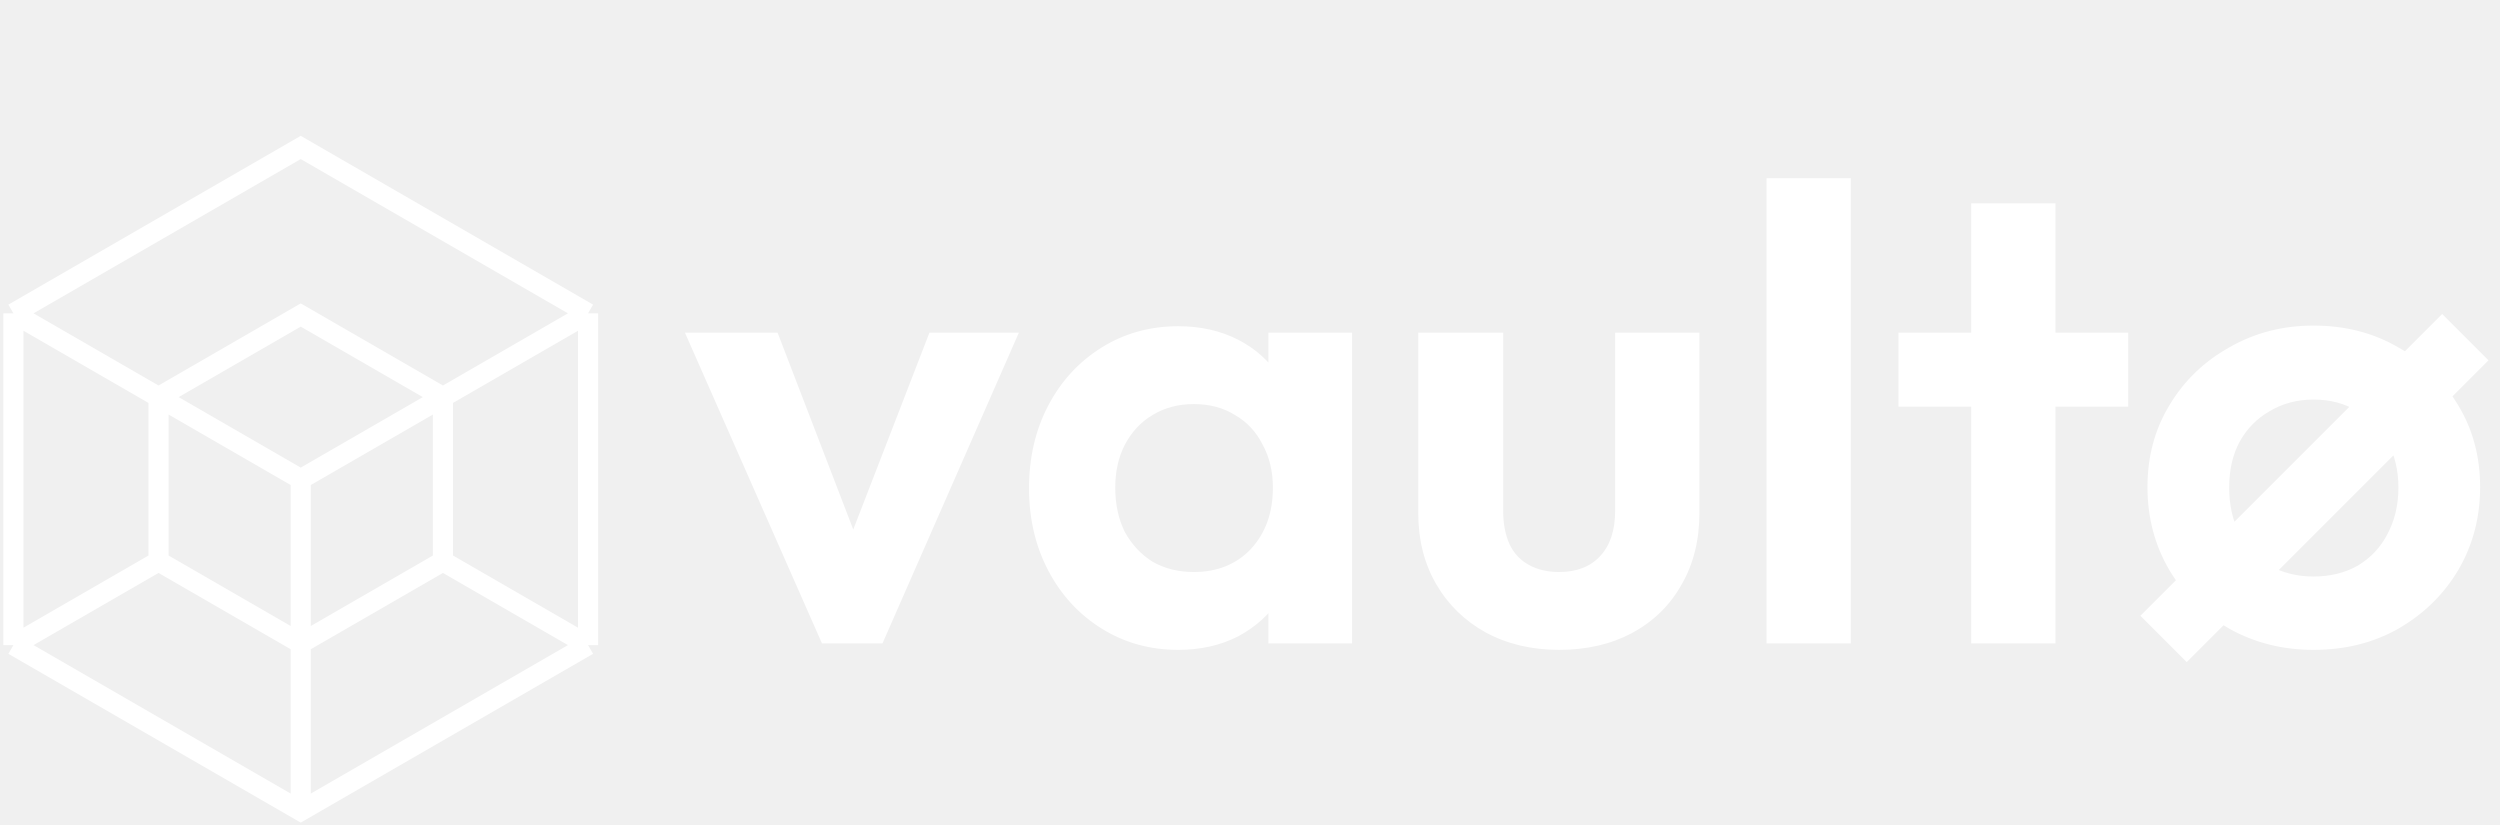
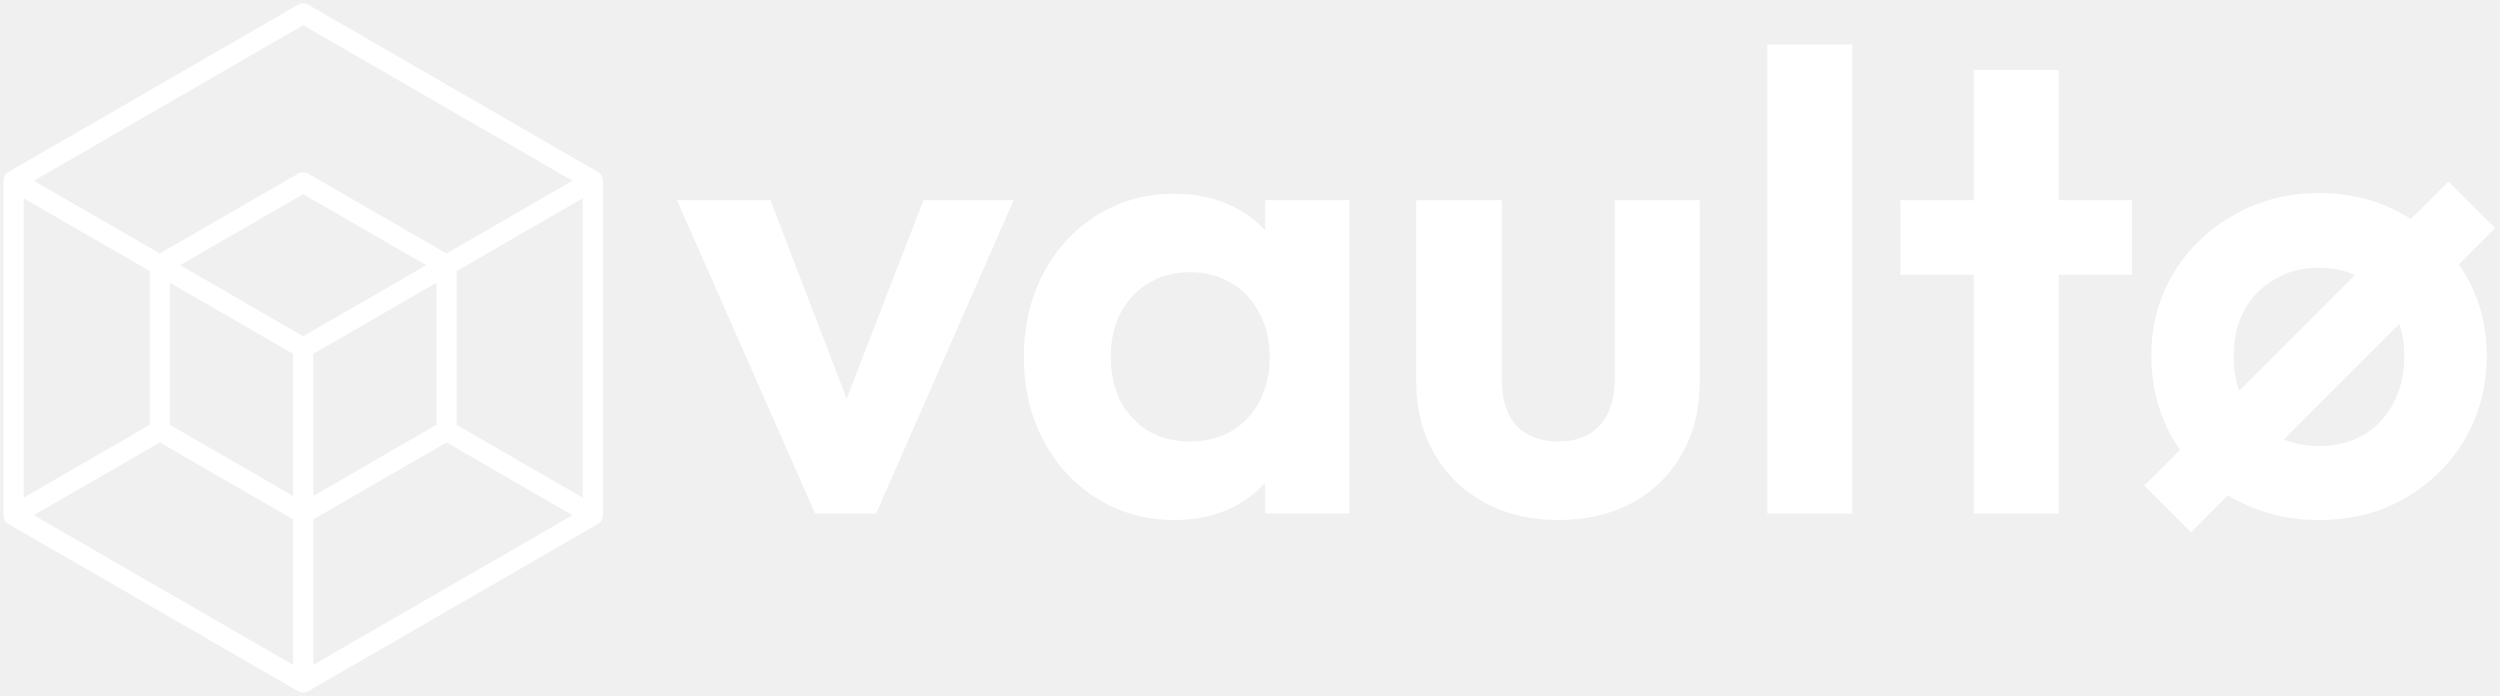
- <svg xmlns="http://www.w3.org/2000/svg" width="373" height="123" viewBox="0 0 373 123" fill="none">
-   <path d="M87.737 46.75L44.868 22L2 46.75M87.737 46.75V96.25M87.737 46.75L44.868 71.5M87.737 96.25L44.868 121L2 96.25M87.737 96.25L66.086 83.75M2 96.25V46.75M2 96.25L23.651 83.75M2 46.75L44.868 71.5M66.086 83.75V59.25L44.868 47L23.651 59.25V83.75M66.086 83.75L44.868 96L23.651 83.75M44.868 120V71.5" stroke="white" stroke-width="3" />
-   <path d="M122.64 96L102.192 49.632H116.016L130.704 87.84H123.888L138.672 49.632H152.016L131.664 96H122.64ZM175.804 96.96C171.58 96.96 167.772 95.904 164.38 93.792C160.988 91.68 158.332 88.8 156.412 85.152C154.492 81.504 153.532 77.408 153.532 72.864C153.532 68.256 154.492 64.128 156.412 60.48C158.332 56.832 160.988 53.952 164.38 51.84C167.772 49.728 171.58 48.672 175.804 48.672C179.132 48.672 182.108 49.344 184.732 50.688C187.356 52.032 189.436 53.92 190.972 56.352C192.572 58.72 193.436 61.408 193.564 64.416V81.12C193.436 84.192 192.572 86.912 190.972 89.28C189.436 91.648 187.356 93.536 184.732 94.944C182.108 96.288 179.132 96.96 175.804 96.96ZM178.108 85.344C181.628 85.344 184.476 84.192 186.652 81.888C188.828 79.52 189.916 76.48 189.916 72.768C189.916 70.336 189.404 68.192 188.38 66.336C187.42 64.416 186.044 62.944 184.252 61.92C182.524 60.832 180.476 60.288 178.108 60.288C175.804 60.288 173.756 60.832 171.964 61.92C170.236 62.944 168.86 64.416 167.836 66.336C166.876 68.192 166.396 70.336 166.396 72.768C166.396 75.264 166.876 77.472 167.836 79.392C168.86 81.248 170.236 82.72 171.964 83.808C173.756 84.832 175.804 85.344 178.108 85.344ZM189.244 96V83.52L191.26 72.192L189.244 61.056V49.632H201.724V96H189.244ZM232.625 96.96C228.529 96.96 224.881 96.096 221.681 94.368C218.545 92.64 216.081 90.24 214.289 87.168C212.497 84.096 211.601 80.544 211.601 76.512V49.632H224.273V76.224C224.273 78.144 224.593 79.808 225.233 81.216C225.873 82.56 226.833 83.584 228.113 84.288C229.393 84.992 230.897 85.344 232.625 85.344C235.249 85.344 237.297 84.544 238.769 82.944C240.241 81.344 240.977 79.104 240.977 76.224V49.632H253.553V76.512C253.553 80.608 252.657 84.192 250.865 87.264C249.137 90.336 246.673 92.736 243.473 94.464C240.337 96.128 236.721 96.96 232.625 96.96ZM263.568 96V26.592H276.144V96H263.568ZM294.103 96V30.336H306.679V96H294.103ZM283.255 60.672V49.632H317.527V60.672H283.255ZM326.258 98.784L319.346 91.872L364.37 46.848L371.282 53.76L326.258 98.784ZM345.17 96.96C340.562 96.96 336.37 95.904 332.594 93.792C328.818 91.616 325.842 88.704 323.666 85.056C321.49 81.344 320.402 77.216 320.402 72.672C320.402 68.128 321.49 64.064 323.666 60.48C325.842 56.832 328.818 53.952 332.594 51.84C336.37 49.664 340.562 48.576 345.17 48.576C349.906 48.576 354.13 49.664 357.842 51.84C361.618 53.952 364.594 56.832 366.77 60.48C368.946 64.064 370.034 68.128 370.034 72.672C370.034 77.216 368.946 81.344 366.77 85.056C364.594 88.704 361.618 91.616 357.842 93.792C354.13 95.904 349.906 96.96 345.17 96.96ZM345.17 86.016C347.666 86.016 349.874 85.472 351.794 84.384C353.714 83.232 355.186 81.664 356.21 79.68C357.298 77.632 357.842 75.328 357.842 72.768C357.842 70.144 357.298 67.872 356.21 65.952C355.122 63.968 353.618 62.432 351.698 61.344C349.842 60.192 347.666 59.616 345.17 59.616C342.738 59.616 340.562 60.192 338.642 61.344C336.722 62.432 335.218 63.968 334.13 65.952C333.106 67.872 332.594 70.144 332.594 72.768C332.594 75.328 333.106 77.632 334.13 79.68C335.218 81.664 336.722 83.232 338.642 84.384C340.562 85.472 342.738 86.016 345.17 86.016Z" fill="white" />
+ <svg xmlns="http://www.w3.org/2000/svg" width="370" height="103" viewBox="0 0 370 103" fill="none">
+   <path d="M87.737 26.75L44.868 2L2 26.75M87.737 26.75V76.25M87.737 26.75L44.868 51.5M87.737 76.25L44.868 101L2 76.25M87.737 76.25L66.086 63.75M2 76.25V26.75M2 76.25L23.651 63.75M2 26.75L44.868 51.5M66.086 63.75V39.25L44.868 27L23.651 39.25V63.75M66.086 63.75L44.868 76L23.651 63.75M44.868 100V51.5" stroke="white" stroke-width="3" stroke-linecap="round" stroke-linejoin="round" />
+   <path d="M120.64 76L100.192 29.632H114.016L128.704 67.84H121.888L136.672 29.632H150.016L129.664 76H120.64Z" fill="white" />
+   <path d="M173.804 76.96C169.58 76.96 165.772 75.904 162.38 73.792C158.988 71.68 156.332 68.8 154.412 65.152C152.492 61.504 151.532 57.408 151.532 52.864C151.532 48.256 152.492 44.128 154.412 40.48C156.332 36.832 158.988 33.952 162.38 31.84C165.772 29.728 169.58 28.672 173.804 28.672C177.132 28.672 180.108 29.344 182.732 30.688C185.356 32.032 187.436 33.92 188.972 36.352C190.572 38.72 191.436 41.408 191.564 44.416V61.12C191.436 64.192 190.572 66.912 188.972 69.28C187.436 71.648 185.356 73.536 182.732 74.944C180.108 76.288 177.132 76.96 173.804 76.96ZM176.108 65.344C179.628 65.344 182.476 64.192 184.652 61.888C186.828 59.52 187.916 56.48 187.916 52.768C187.916 50.336 187.404 48.192 186.38 46.336C185.42 44.416 184.044 42.944 182.252 41.92C180.524 40.832 178.476 40.288 176.108 40.288C173.804 40.288 171.756 40.832 169.964 41.92C168.236 42.944 166.86 44.416 165.836 46.336C164.876 48.192 164.396 50.336 164.396 52.768C164.396 55.264 164.876 57.472 165.836 59.392C166.86 61.248 168.236 62.72 169.964 63.808C171.756 64.832 173.804 65.344 176.108 65.344ZM187.244 76V63.52L189.26 52.192L187.244 41.056V29.632H199.724V76H187.244Z" fill="white" />
+   <path d="M230.625 76.96C226.529 76.96 222.881 76.096 219.681 74.368C216.545 72.64 214.081 70.24 212.289 67.168C210.497 64.096 209.601 60.544 209.601 56.512V29.632H222.273V56.224C222.273 58.144 222.593 59.808 223.233 61.216C223.873 62.56 224.833 63.584 226.113 64.288C227.393 64.992 228.897 65.344 230.625 65.344C233.249 65.344 235.297 64.544 236.769 62.944C238.241 61.344 238.977 59.104 238.977 56.224V29.632H251.553V56.512C251.553 60.608 250.657 64.192 248.865 67.264C247.137 70.336 244.673 72.736 241.473 74.464C238.337 76.128 234.721 76.96 230.625 76.96Z" fill="white" />
+   <path d="M261.568 76V6.592H274.144V76H261.568Z" fill="white" />
+   <path d="M292.103 76V10.336H304.679V76H292.103ZM281.255 40.672V29.632H315.527V40.672H281.255Z" fill="white" />
+   <path d="M324.258 78.784L317.346 71.872L362.37 26.848L369.282 33.76L324.258 78.784ZM343.17 76.96C338.562 76.96 334.37 75.904 330.594 73.792C326.818 71.616 323.842 68.704 321.666 65.056C319.49 61.344 318.402 57.216 318.402 52.672C318.402 48.128 319.49 44.064 321.666 40.48C323.842 36.832 326.818 33.952 330.594 31.84C334.37 29.664 338.562 28.576 343.17 28.576C347.906 28.576 352.13 29.664 355.842 31.84C359.618 33.952 362.594 36.832 364.77 40.48C366.946 44.064 368.034 48.128 368.034 52.672C368.034 57.216 366.946 61.344 364.77 65.056C362.594 68.704 359.618 71.616 355.842 73.792C352.13 75.904 347.906 76.96 343.17 76.96ZM343.17 66.016C345.666 66.016 347.874 65.472 349.794 64.384C351.714 63.232 353.186 61.664 354.21 59.68C355.298 57.632 355.842 55.328 355.842 52.768C355.842 50.144 355.298 47.872 354.21 45.952C353.122 43.968 351.618 42.432 349.698 41.344C347.842 40.192 345.666 39.616 343.17 39.616C340.738 39.616 338.562 40.192 336.642 41.344C334.722 42.432 333.218 43.968 332.13 45.952C331.106 47.872 330.594 50.144 330.594 52.768C330.594 55.328 331.106 57.632 332.13 59.68C333.218 61.664 334.722 63.232 336.642 64.384C338.562 65.472 340.738 66.016 343.17 66.016Z" fill="white" />
</svg>
